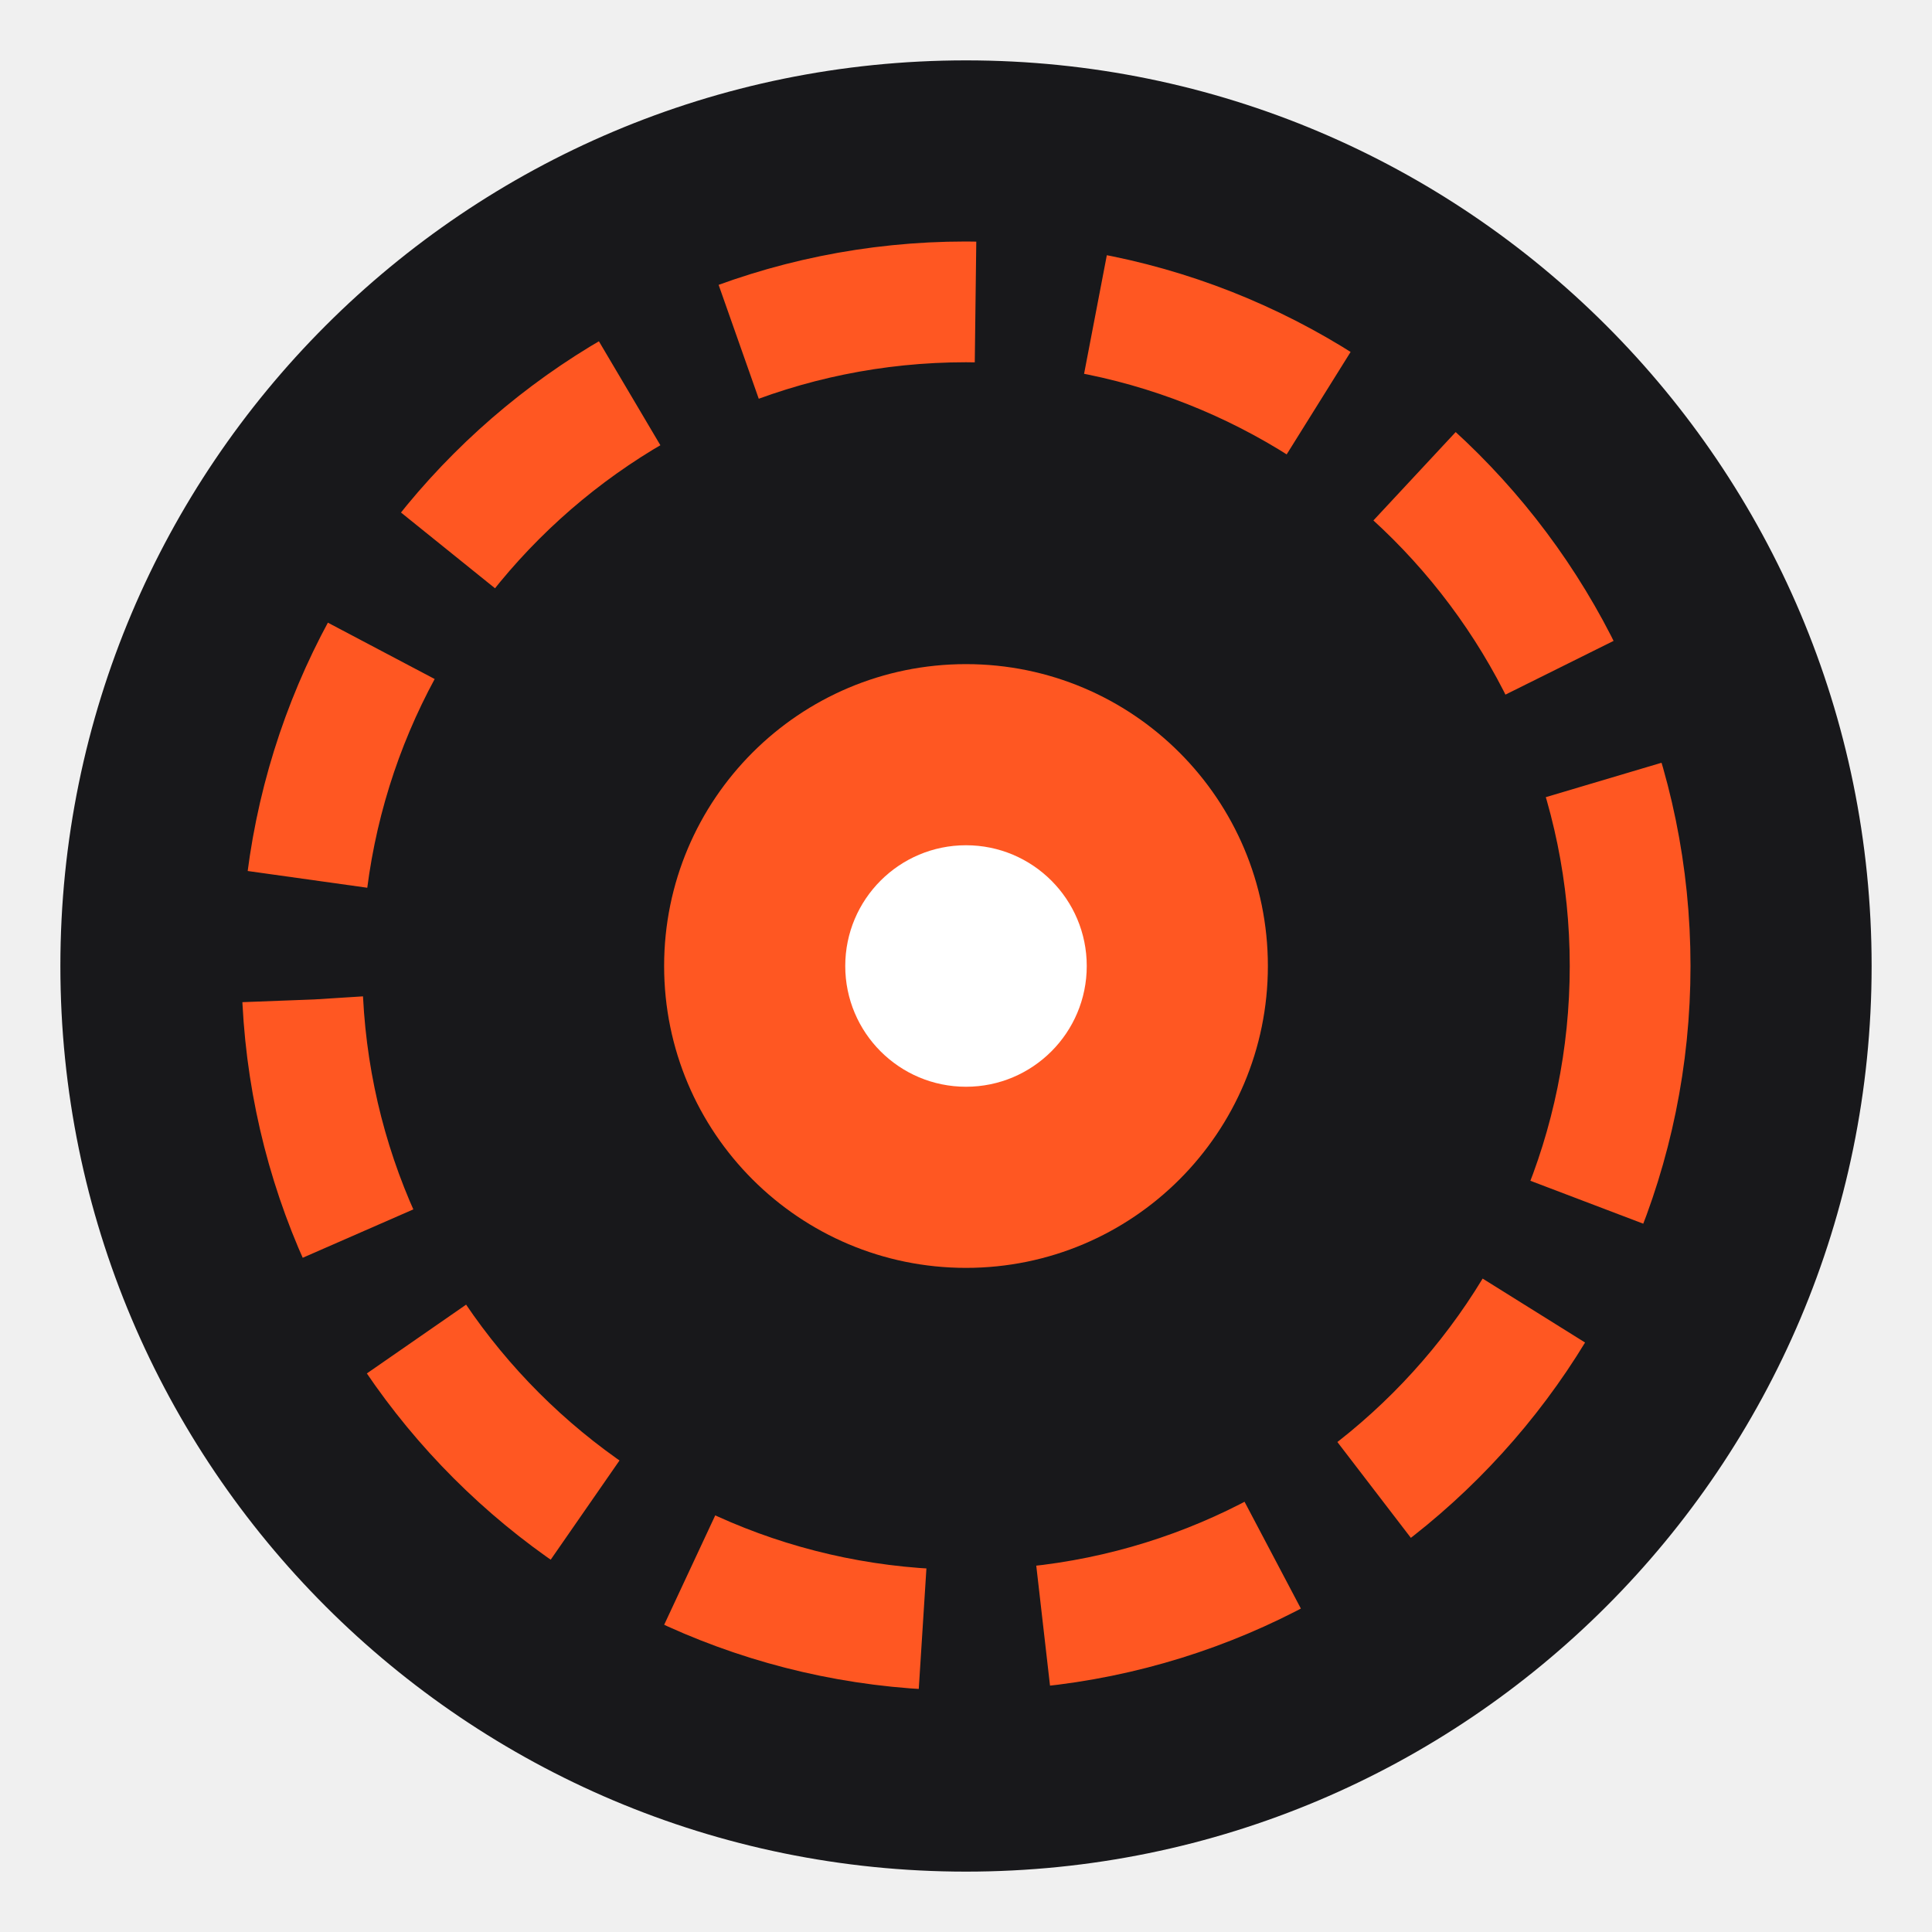
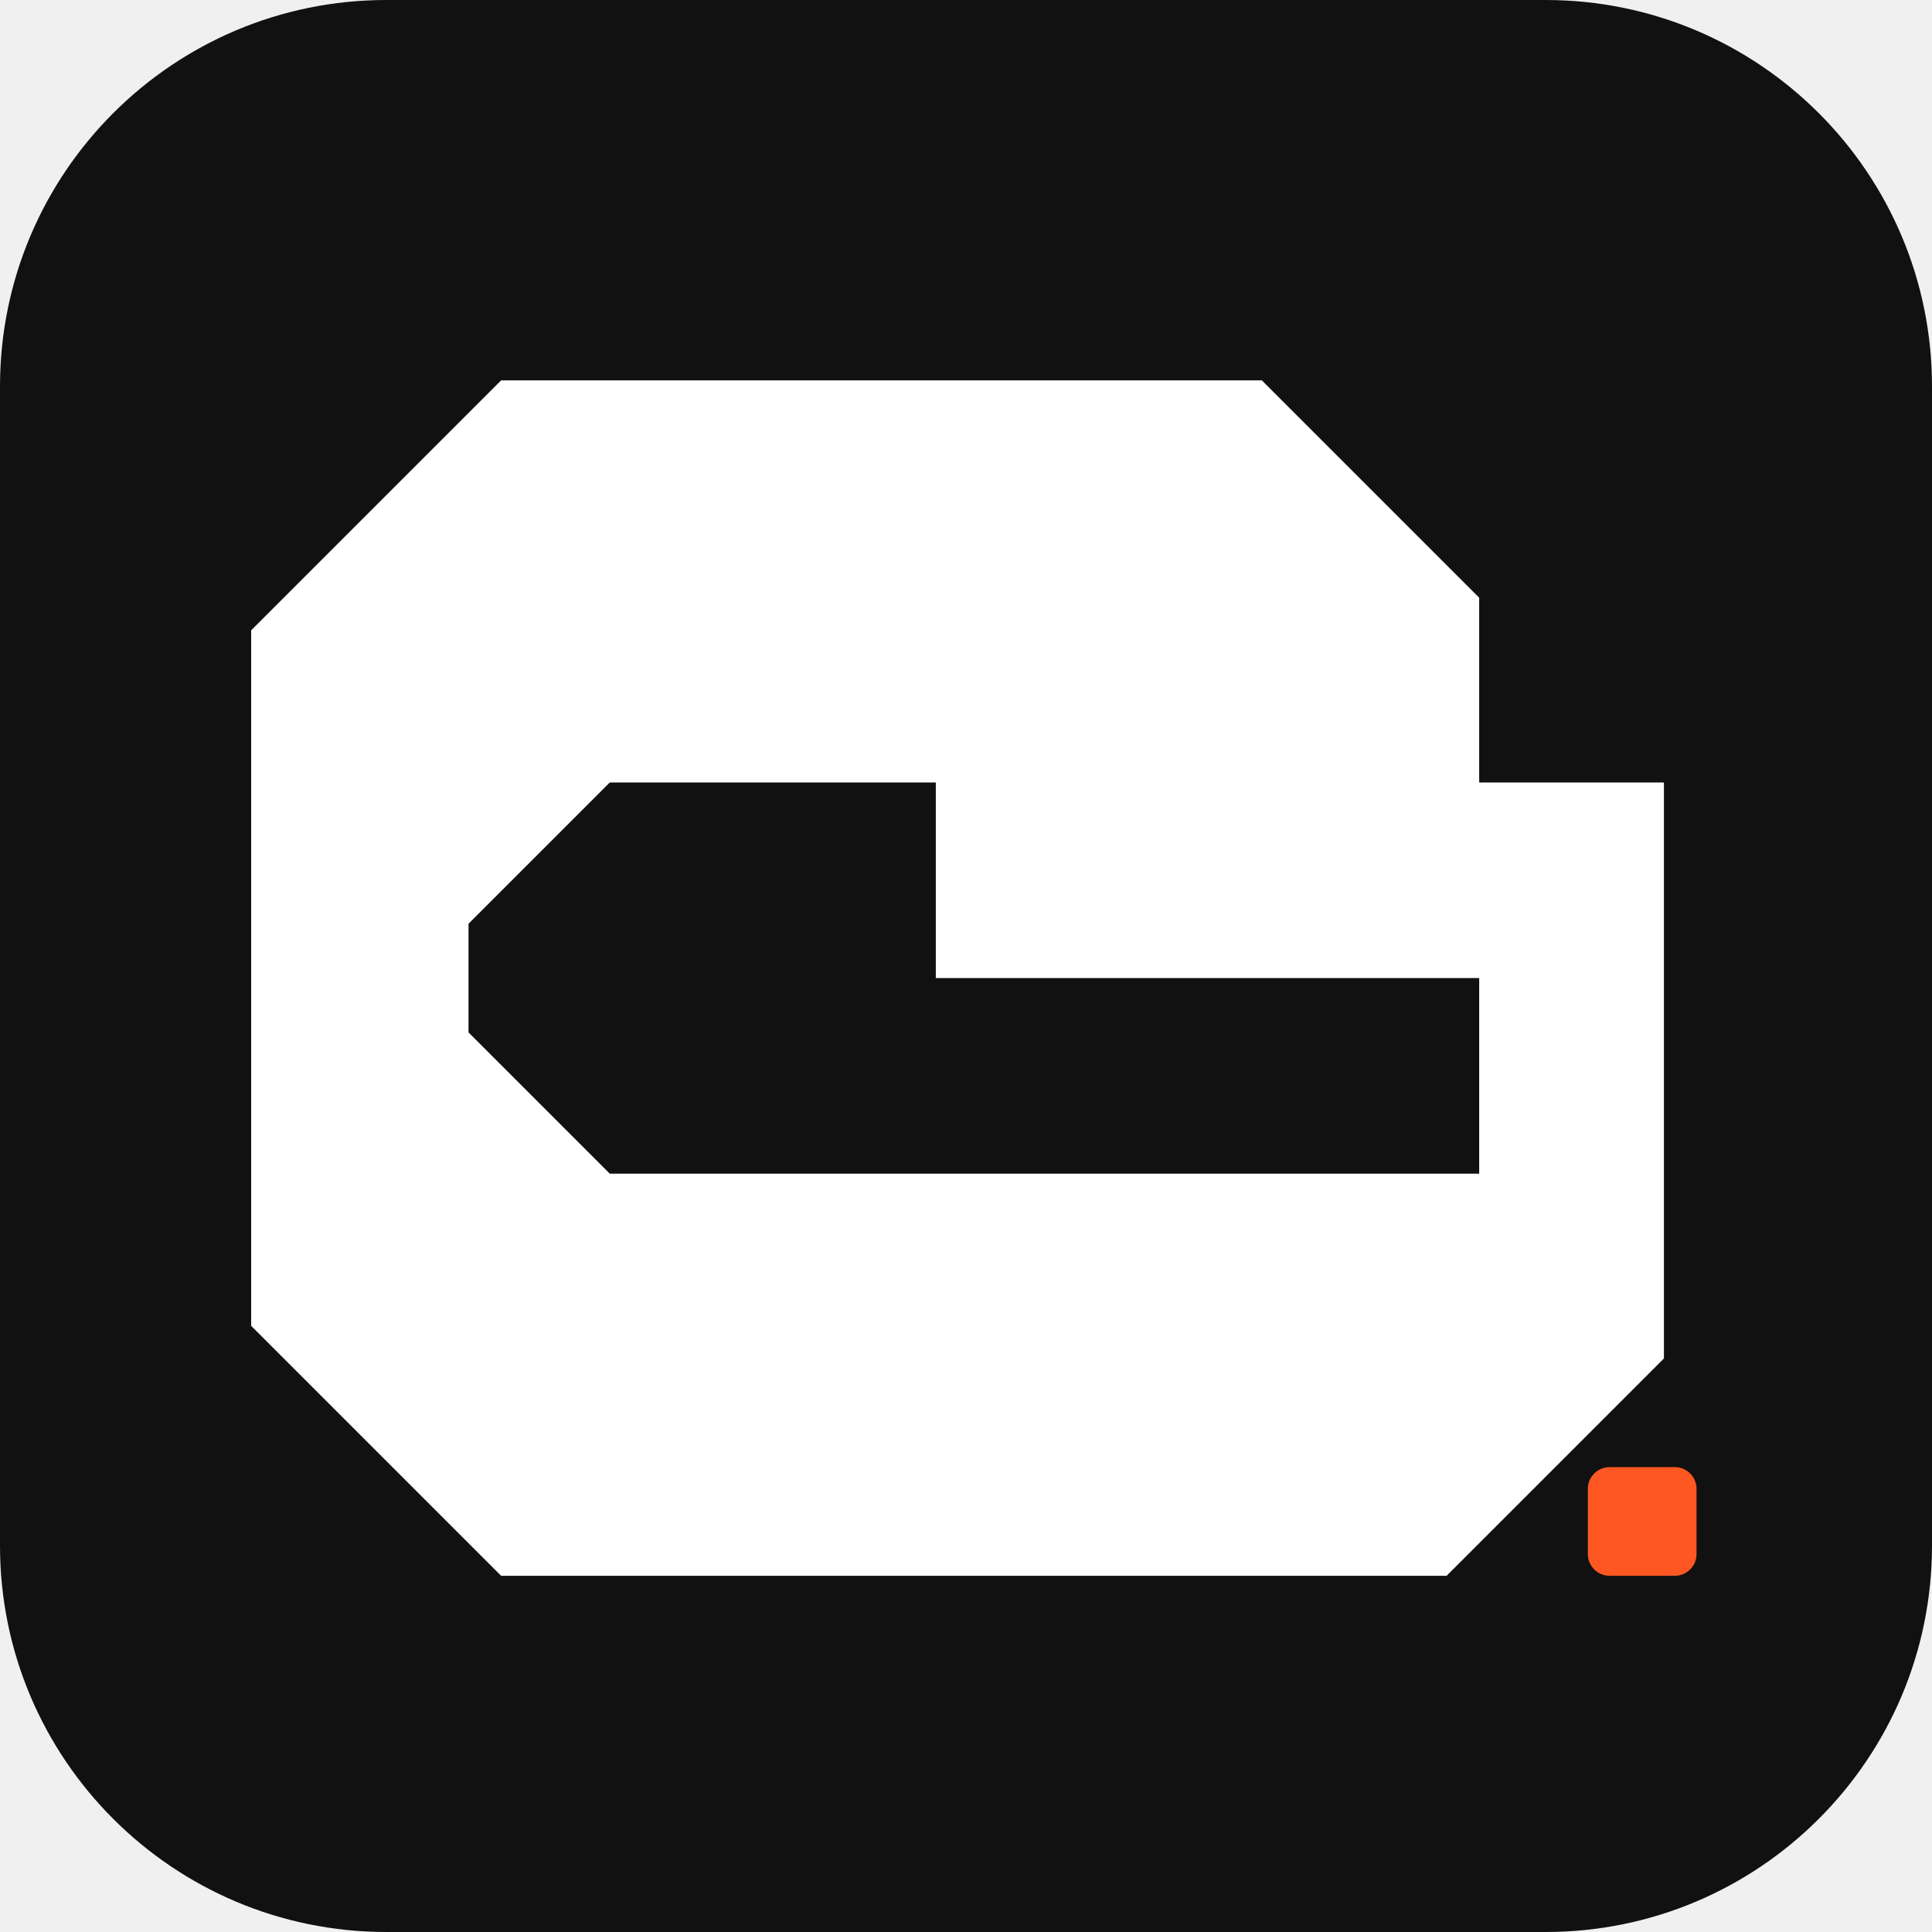
- <svg xmlns="http://www.w3.org/2000/svg" viewBox="0 0 64 64">
-   <circle cx="32" cy="32" r="30" fill="#18181B" />
-   <circle cx="32" cy="32" r="22" fill="none" stroke="#FF5722" stroke-width="4" stroke-dasharray="8 4" />
-   <circle cx="32" cy="32" r="10" fill="#FF5722" />
-   <circle cx="32" cy="32" r="4" fill="#FFFFFF" />
+ <svg xmlns="http://www.w3.org/2000/svg" viewBox="0 0 160 160">
+   <rect width="160" height="160" fill="#111111" rx="32" />
+   <g transform="translate(10, 18) scale(0.9)">
+     <path d="M 35 15               L 105 15               L 125 35               L 125 52               L 45 52               L 32 65               L 32 75               L 45 88               L 125 88               L 125 70               L 75 70               L 75 52               L 142 52               L 142 105               L 122 125               L 35 125               L 12 102               L 12 38 Z" fill="#FFFFFF" />
+     <rect x="135" y="115" width="10" height="10" rx="2" fill="#FF5722" />
+   </g>
</svg>
